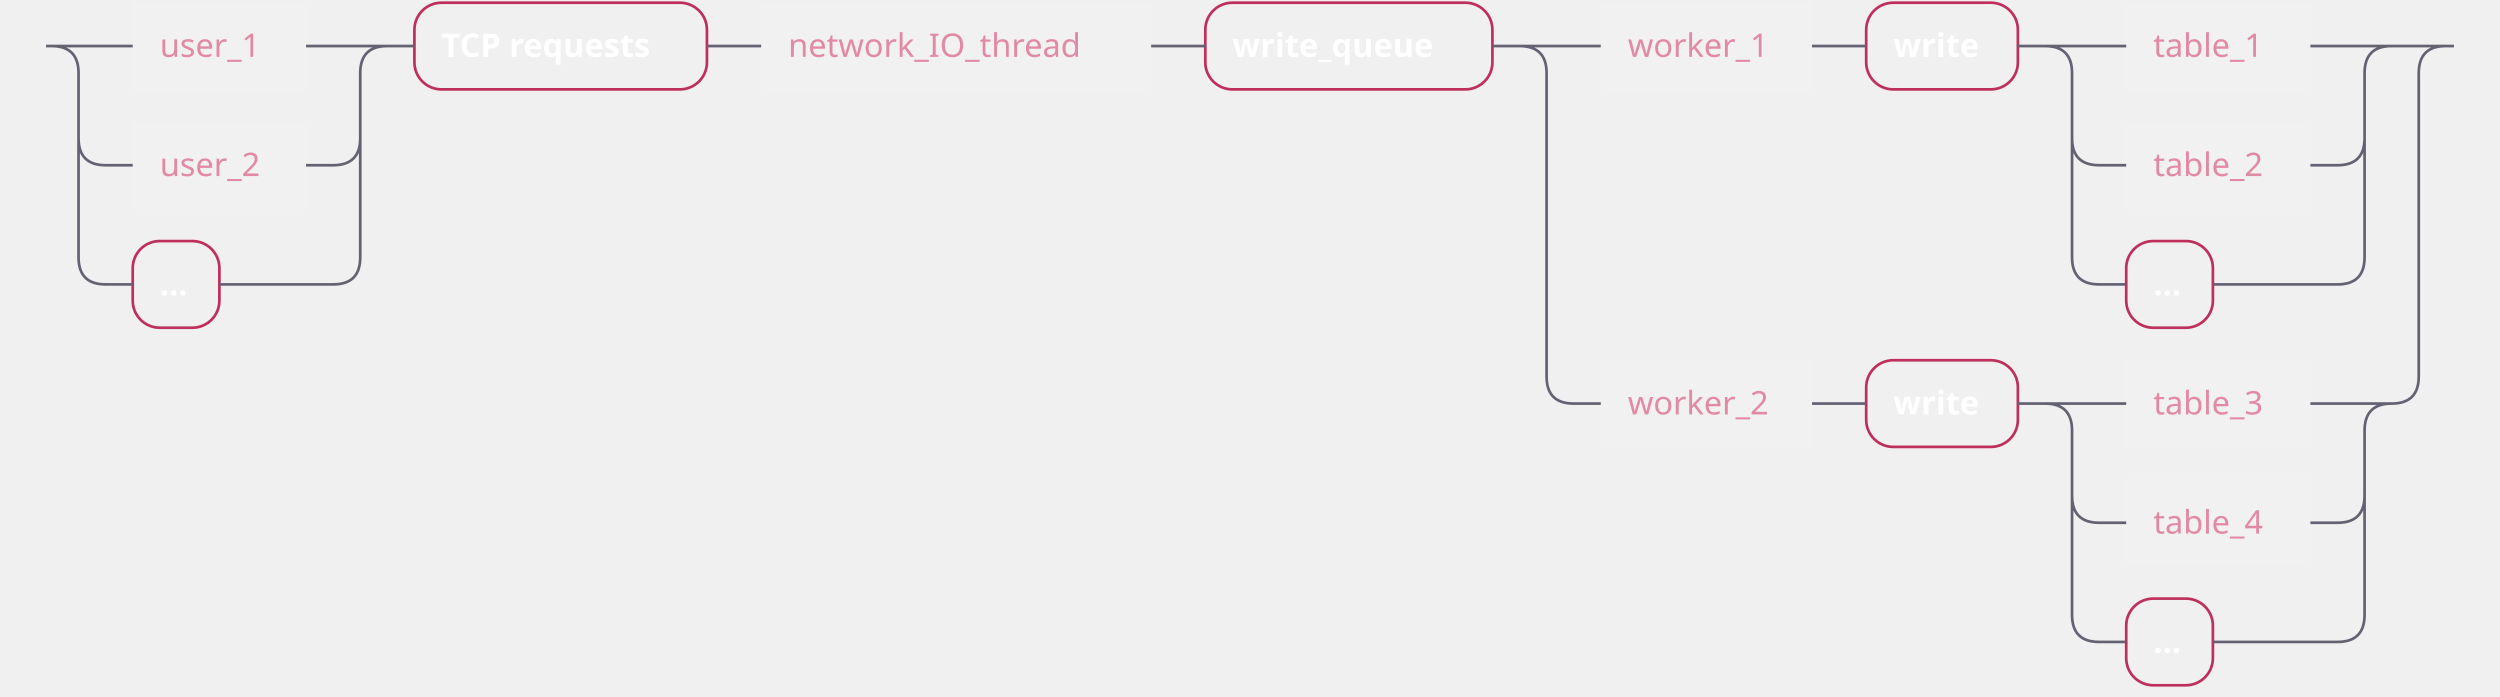
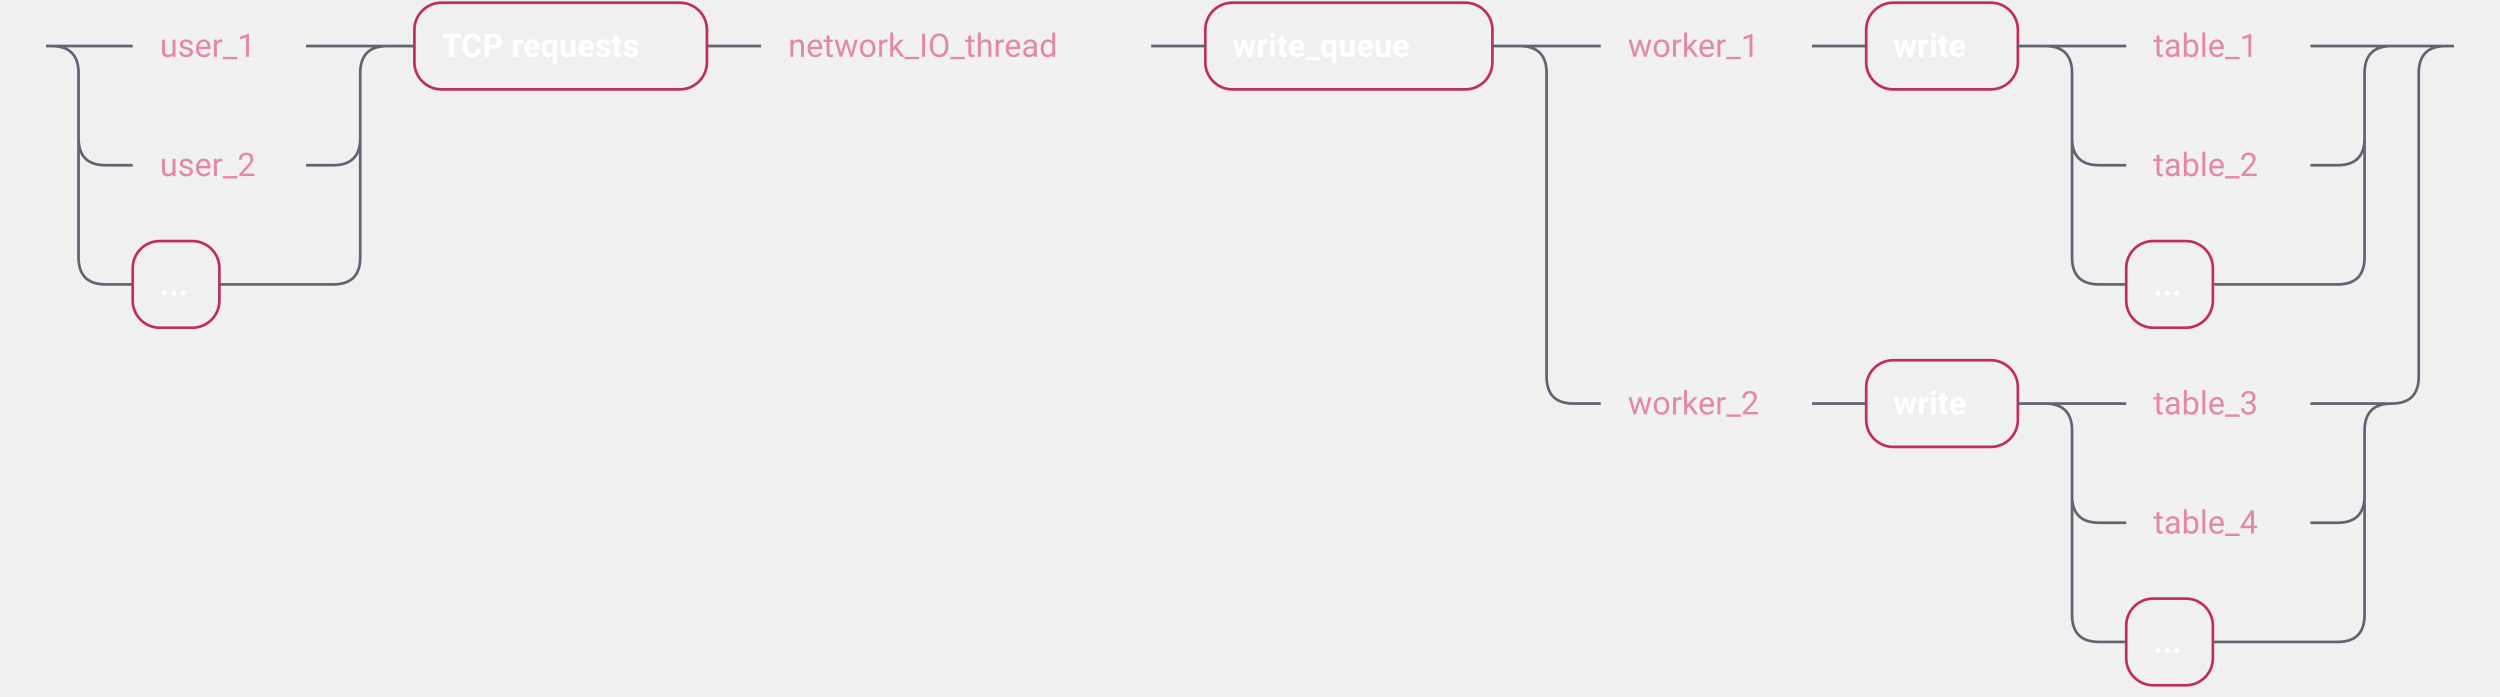
<svg xmlns="http://www.w3.org/2000/svg" xmlns:xlink="http://www.w3.org/1999/xlink" width="923" height="257">
  <defs>
    <style type="text/css">
            @namespace "http://www.w3.org/2000/svg";
                .line                 {fill: none; stroke: #636273;}
                .bold-line            {stroke: #636273; shape-rendering: crispEdges; stroke-width: 2; }
                .thin-line            {stroke: #636273; shape-rendering: crispEdges}
                .filled               {fill: #636273; stroke: none;}
-                 text.terminal         {font-family: Verdana, Sans-serif;
+                 text.terminal         {font-family: -apple-system, BlinkMacSystemFont, "Segoe UI", Roboto, Ubuntu, Cantarell, Helvetica, sans-serif;
                font-size: 12px;
                fill: #ffffff;
                font-weight: bold;
                }
-                 text.nonterminal      {font-family: Verdana, Sans-serif;
+                 text.nonterminal      {font-family: -apple-system, BlinkMacSystemFont, "Segoe UI", Roboto, Ubuntu, Cantarell, Helvetica, sans-serif;
                font-size: 12px;
                fill: #e289a4;
                font-weight: normal;
                }
-                 text.regexp           {font-family: Verdana, Sans-serif;
+                 text.regexp           {font-family: -apple-system, BlinkMacSystemFont, "Segoe UI", Roboto, Ubuntu, Cantarell, Helvetica, sans-serif;
                font-size: 12px;
                fill: #00141F;
                font-weight: normal;
                }
                rect, circle, polygon {fill: none; stroke: none;}
                rect.terminal         {fill: none; stroke: #be2f5b;}
                rect.nonterminal      {fill: rgba(255,255,255,0.1); stroke: none;}
                rect.text             {fill: none; stroke: none;}
                polygon.regexp        {fill: #C7ECFF; stroke: #038cbc;}
        </style>
  </defs>
  <polygon points="9 17 1 13 1 21" />
  <polygon points="17 17 9 13 9 21" />
  <a xlink:href="#user_1" xlink:title="user_1">
    <rect x="51" y="3" width="64" height="32" />
    <rect x="49" y="1" width="64" height="32" class="nonterminal" />
    <text class="nonterminal" x="59" y="21">user_1</text>
  </a>
  <a xlink:href="#user_2" xlink:title="user_2">
    <rect x="51" y="47" width="64" height="32" />
    <rect x="49" y="45" width="64" height="32" class="nonterminal" />
    <text class="nonterminal" x="59" y="65">user_2</text>
  </a>
  <rect x="51" y="91" width="32" height="32" rx="10" />
  <rect x="49" y="89" width="32" height="32" class="terminal" rx="10" />
  <text class="terminal" x="59" y="109">...</text>
  <rect x="155" y="3" width="108" height="32" rx="10" />
  <rect x="153" y="1" width="108" height="32" class="terminal" rx="10" />
  <text class="terminal" x="163" y="21">TCP requests</text>
  <a xlink:href="#network_IO_thread" xlink:title="network_IO_thread">
    <rect x="283" y="3" width="144" height="32" />
    <rect x="281" y="1" width="144" height="32" class="nonterminal" />
    <text class="nonterminal" x="291" y="21">network_IO_thread</text>
  </a>
  <rect x="447" y="3" width="106" height="32" rx="10" />
  <rect x="445" y="1" width="106" height="32" class="terminal" rx="10" />
  <text class="terminal" x="455" y="21">write_queue</text>
  <a xlink:href="#worker_1" xlink:title="worker_1">
    <rect x="593" y="3" width="78" height="32" />
    <rect x="591" y="1" width="78" height="32" class="nonterminal" />
    <text class="nonterminal" x="601" y="21">worker_1</text>
  </a>
  <rect x="691" y="3" width="56" height="32" rx="10" />
  <rect x="689" y="1" width="56" height="32" class="terminal" rx="10" />
  <text class="terminal" x="699" y="21">write</text>
  <a xlink:href="#table_1" xlink:title="table_1">
    <rect x="787" y="3" width="68" height="32" />
    <rect x="785" y="1" width="68" height="32" class="nonterminal" />
    <text class="nonterminal" x="795" y="21">table_1</text>
  </a>
  <a xlink:href="#table_2" xlink:title="table_2">
    <rect x="787" y="47" width="68" height="32" />
    <rect x="785" y="45" width="68" height="32" class="nonterminal" />
    <text class="nonterminal" x="795" y="65">table_2</text>
  </a>
  <rect x="787" y="91" width="32" height="32" rx="10" />
  <rect x="785" y="89" width="32" height="32" class="terminal" rx="10" />
  <text class="terminal" x="795" y="109">...</text>
  <a xlink:href="#worker_2" xlink:title="worker_2">
    <rect x="593" y="135" width="78" height="32" />
    <rect x="591" y="133" width="78" height="32" class="nonterminal" />
    <text class="nonterminal" x="601" y="153">worker_2</text>
  </a>
  <rect x="691" y="135" width="56" height="32" rx="10" />
  <rect x="689" y="133" width="56" height="32" class="terminal" rx="10" />
  <text class="terminal" x="699" y="153">write</text>
  <a xlink:href="#table_3" xlink:title="table_3">
    <rect x="787" y="135" width="68" height="32" />
    <rect x="785" y="133" width="68" height="32" class="nonterminal" />
    <text class="nonterminal" x="795" y="153">table_3</text>
  </a>
  <a xlink:href="#table_4" xlink:title="table_4">
    <rect x="787" y="179" width="68" height="32" />
    <rect x="785" y="177" width="68" height="32" class="nonterminal" />
    <text class="nonterminal" x="795" y="197">table_4</text>
  </a>
  <rect x="787" y="223" width="32" height="32" rx="10" />
  <rect x="785" y="221" width="32" height="32" class="terminal" rx="10" />
  <text class="terminal" x="795" y="241">...</text>
  <path class="line" d="m17 17 h2 m20 0 h10 m64 0 h10 m-104 0 h20 m84 0 h20 m-124 0 q10 0 10 10 m104 0 q0 -10 10 -10 m-114 10 v24 m104 0 v-24 m-104 24 q0 10 10 10 m84 0 q10 0 10 -10 m-94 10 h10 m64 0 h10 m-94 -10 v20 m104 0 v-20 m-104 20 v24 m104 0 v-24 m-104 24 q0 10 10 10 m84 0 q10 0 10 -10 m-94 10 h10 m32 0 h10 m0 0 h32 m20 -88 h10 m108 0 h10 m0 0 h10 m144 0 h10 m0 0 h10 m106 0 h10 m20 0 h10 m78 0 h10 m0 0 h10 m56 0 h10 m20 0 h10 m68 0 h10 m-108 0 h20 m88 0 h20 m-128 0 q10 0 10 10 m108 0 q0 -10 10 -10 m-118 10 v24 m108 0 v-24 m-108 24 q0 10 10 10 m88 0 q10 0 10 -10 m-98 10 h10 m68 0 h10 m-98 -10 v20 m108 0 v-20 m-108 20 v24 m108 0 v-24 m-108 24 q0 10 10 10 m88 0 q10 0 10 -10 m-98 10 h10 m32 0 h10 m0 0 h36 m-302 -88 h20 m302 0 h20 m-342 0 q10 0 10 10 m322 0 q0 -10 10 -10 m-332 10 v112 m322 0 v-112 m-322 112 q0 10 10 10 m302 0 q10 0 10 -10 m-312 10 h10 m78 0 h10 m0 0 h10 m56 0 h10 m20 0 h10 m68 0 h10 m-108 0 h20 m88 0 h20 m-128 0 q10 0 10 10 m108 0 q0 -10 10 -10 m-118 10 v24 m108 0 v-24 m-108 24 q0 10 10 10 m88 0 q10 0 10 -10 m-98 10 h10 m68 0 h10 m-98 -10 v20 m108 0 v-20 m-108 20 v24 m108 0 v-24 m-108 24 q0 10 10 10 m88 0 q10 0 10 -10 m-98 10 h10 m32 0 h10 m0 0 h36 m43 -220 h-3" />
  <polygon points="913 17 921 13 921 21" />
  <polygon points="913 17 905 13 905 21" />
</svg>
